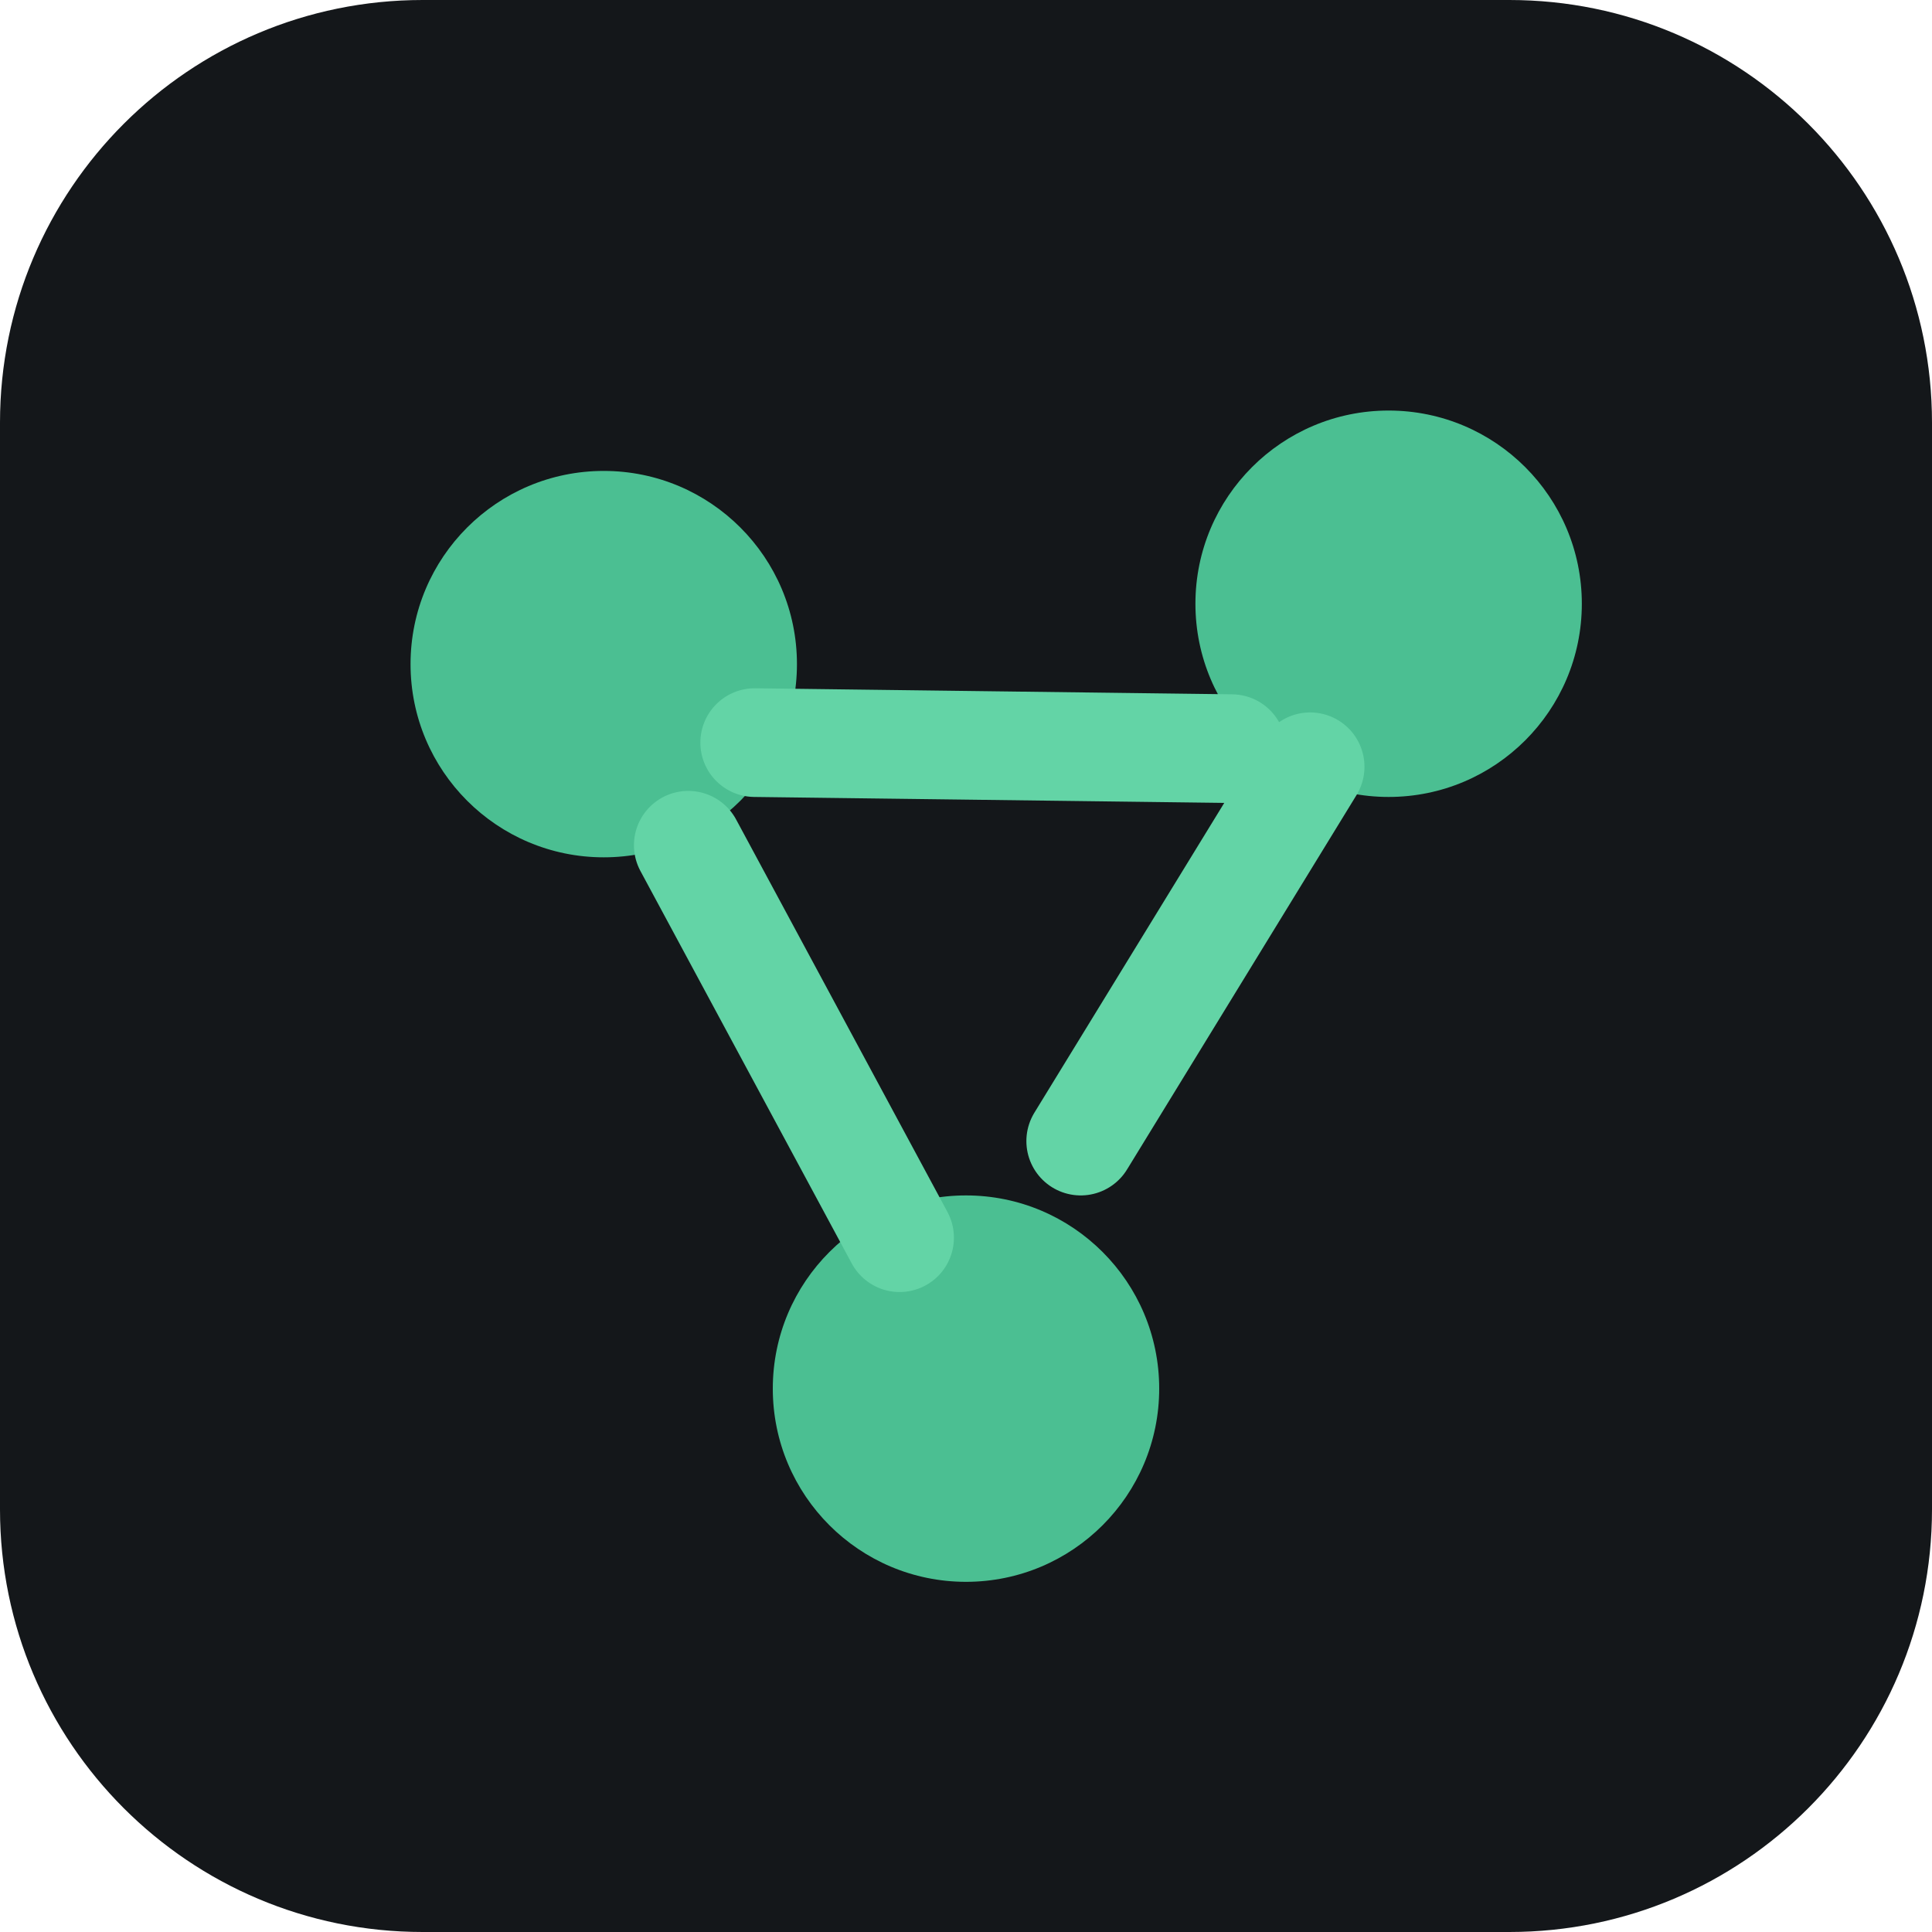
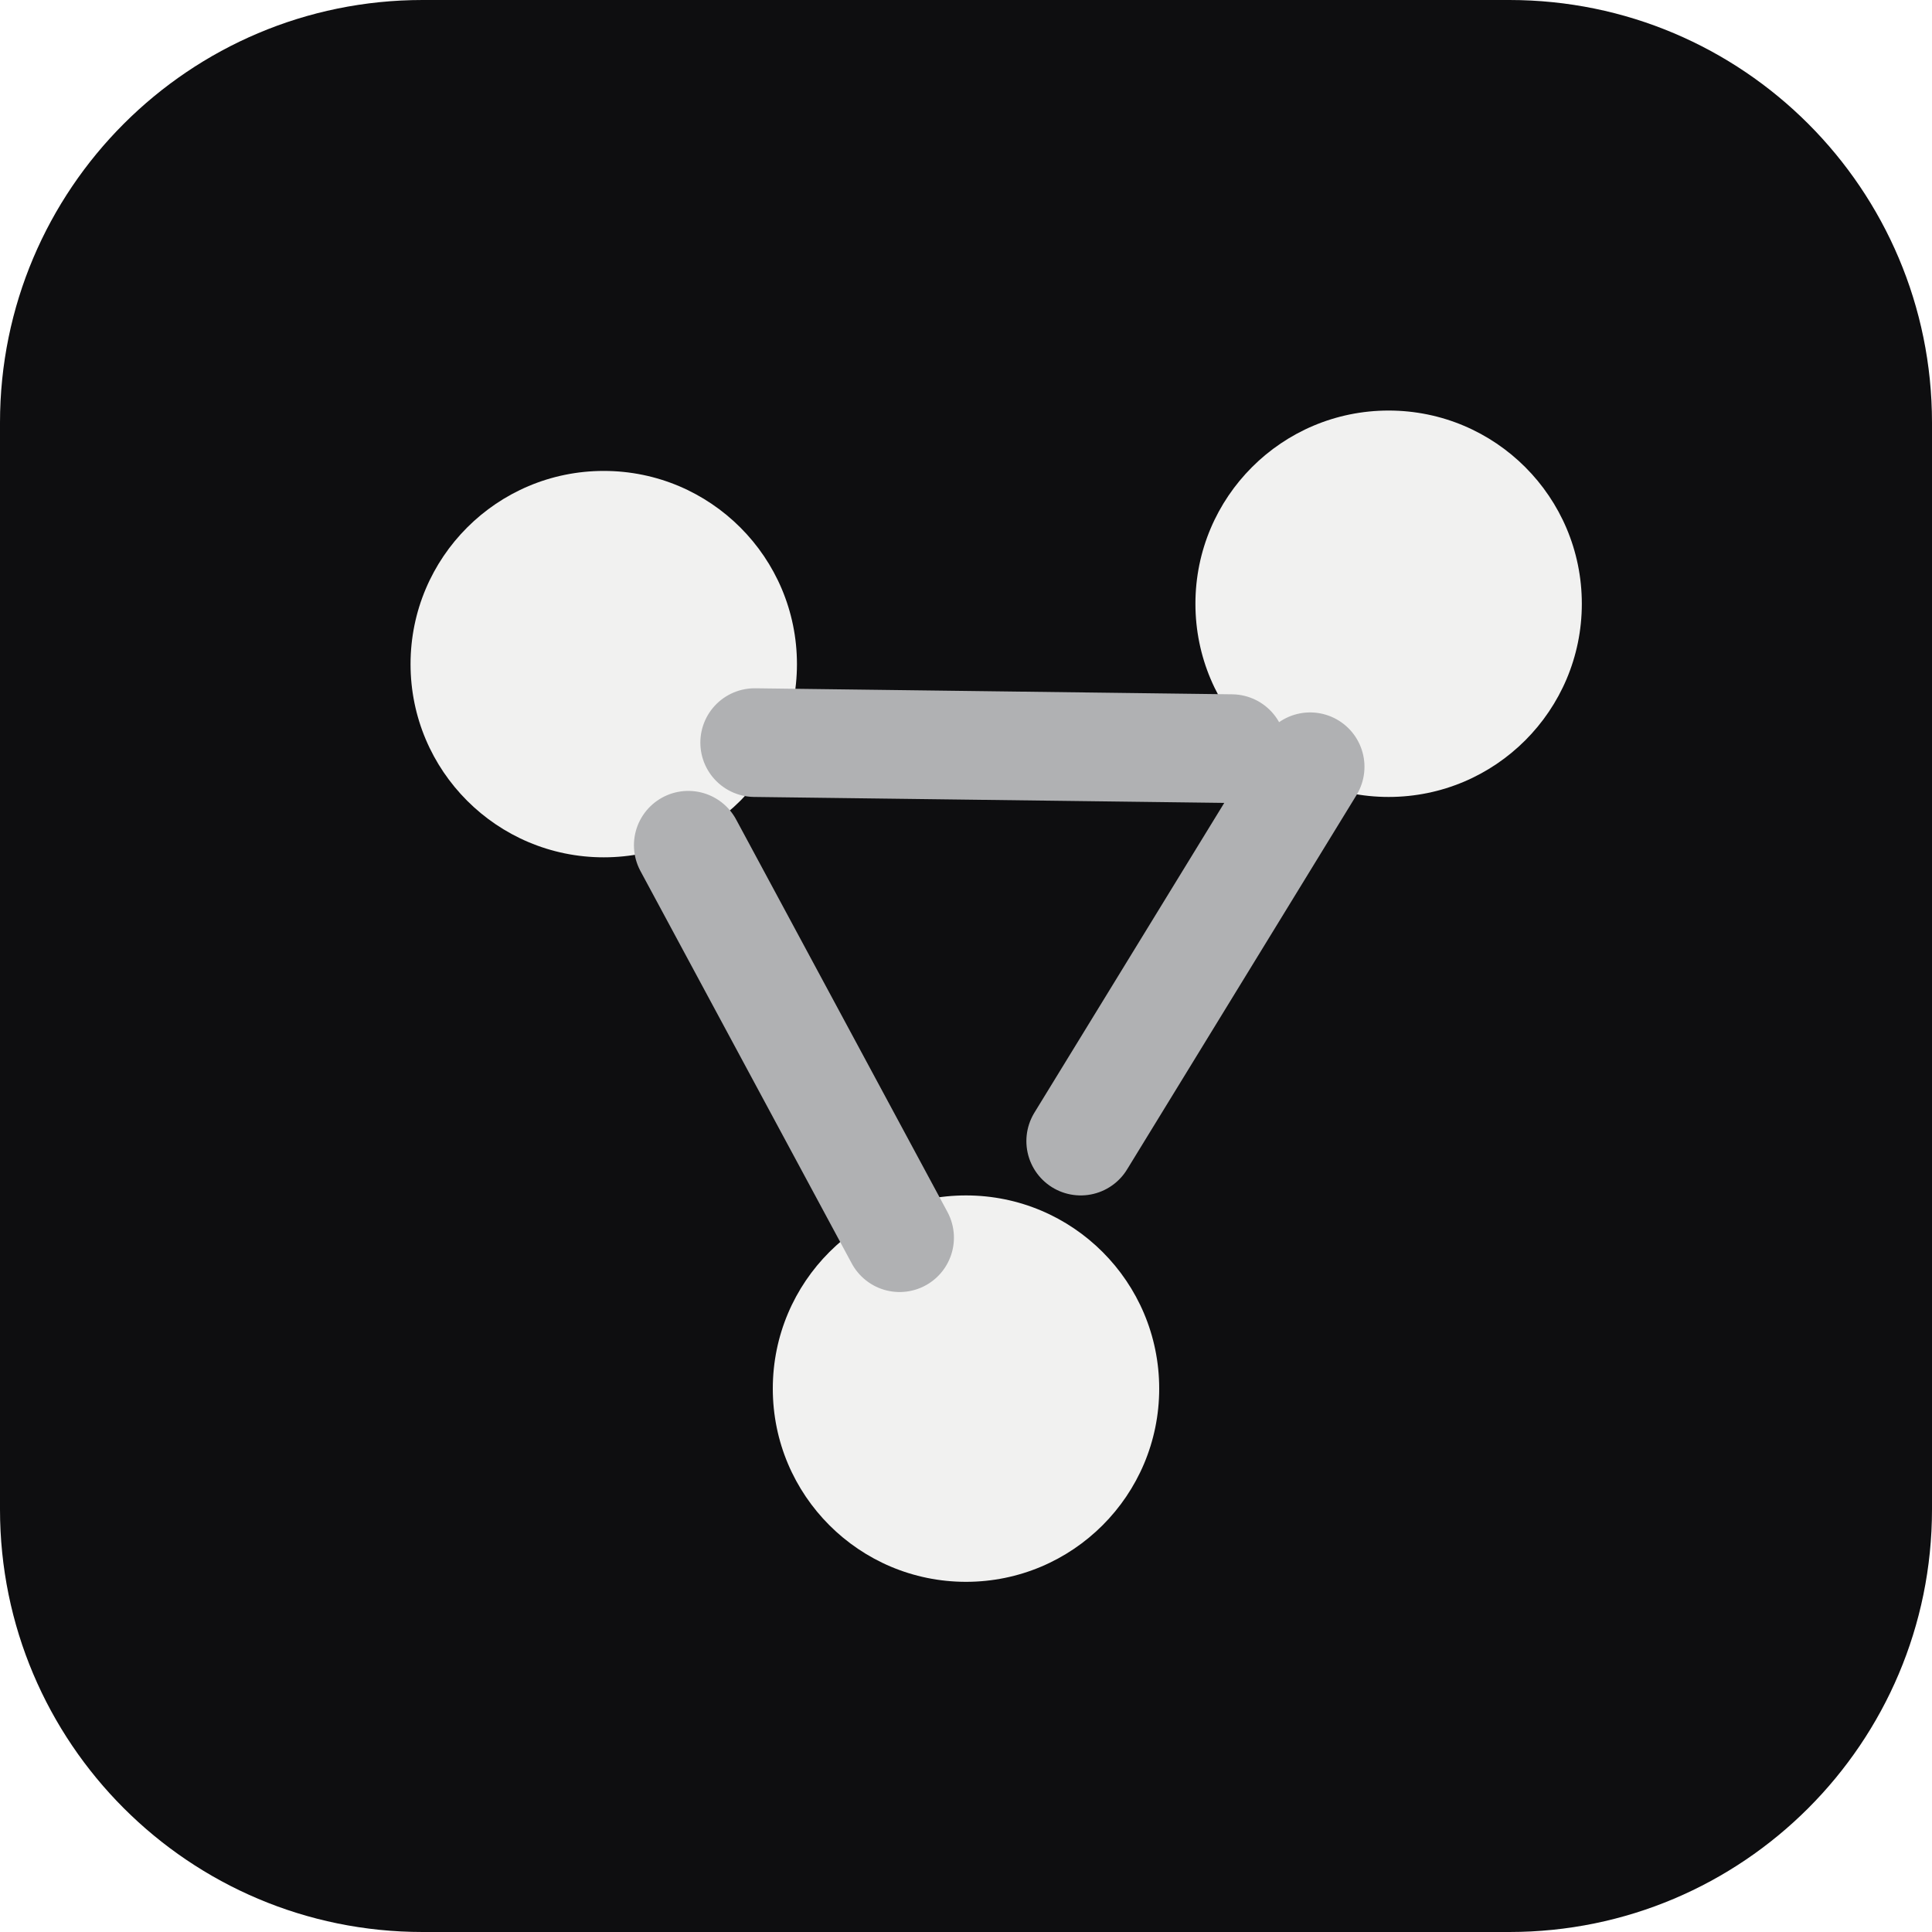
<svg xmlns="http://www.w3.org/2000/svg" viewBox="0 0 32 32">
-   <rect width="32" height="32" rx="7" fill="#14171a" />
-   <circle cx="10" cy="11" r="3.2" fill="#4bbf92" />
-   <circle cx="23" cy="10" r="3.2" fill="#4bbf92" />
-   <circle cx="16" cy="23" r="3.2" fill="#4bbf92" />
-   <path d="M12.5 12.3l7.9.1M11.4 14l3.5 6.5M21.7 12.7l-3.8 6.2" stroke="#63d4a6" stroke-width="1.8" fill="none" stroke-linecap="round" />
+   <rect width="32" height="32" rx="7" fill="#0e0e10" />
+   <circle cx="10" cy="11" r="3.2" fill="#f1f1f0" />
+   <circle cx="23" cy="10" r="3.2" fill="#f1f1f0" />
+   <circle cx="16" cy="23" r="3.2" fill="#f1f1f0" />
+   <path d="M12.5 12.3l7.9.1M11.4 14l3.5 6.5M21.7 12.7l-3.8 6.2" stroke="#b0b1b3" stroke-width="1.8" fill="none" stroke-linecap="round" />
</svg>
